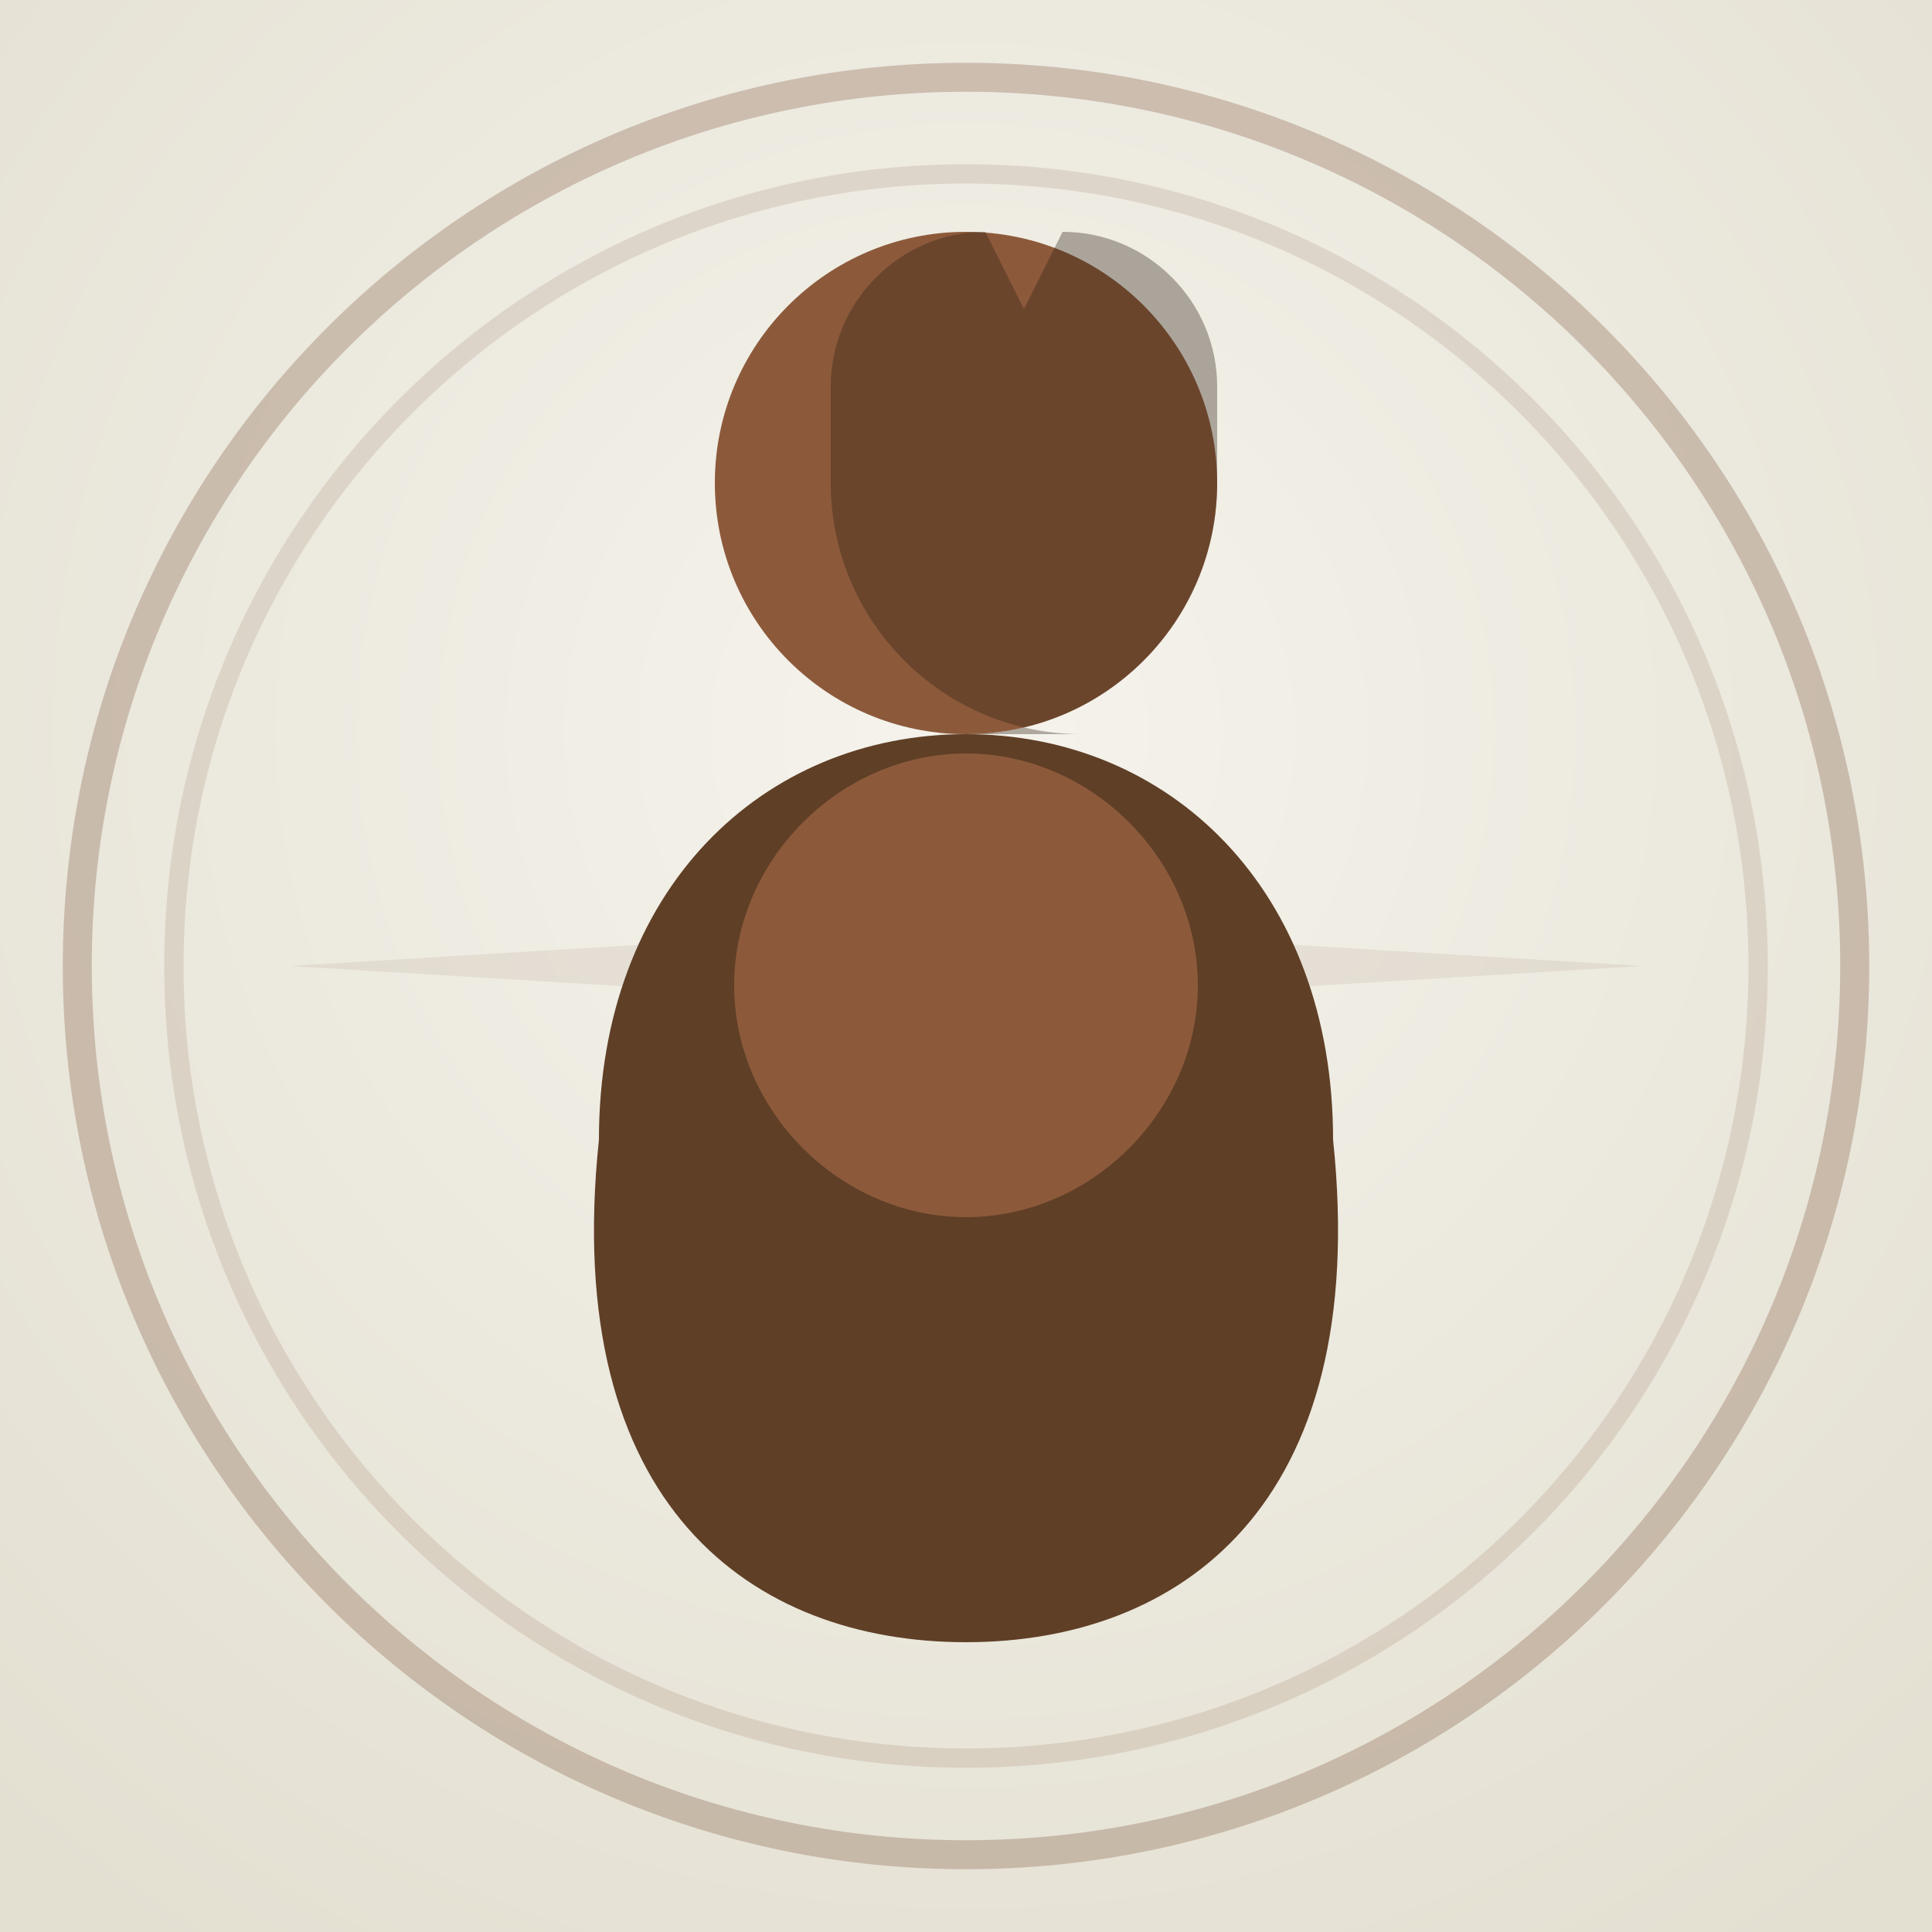
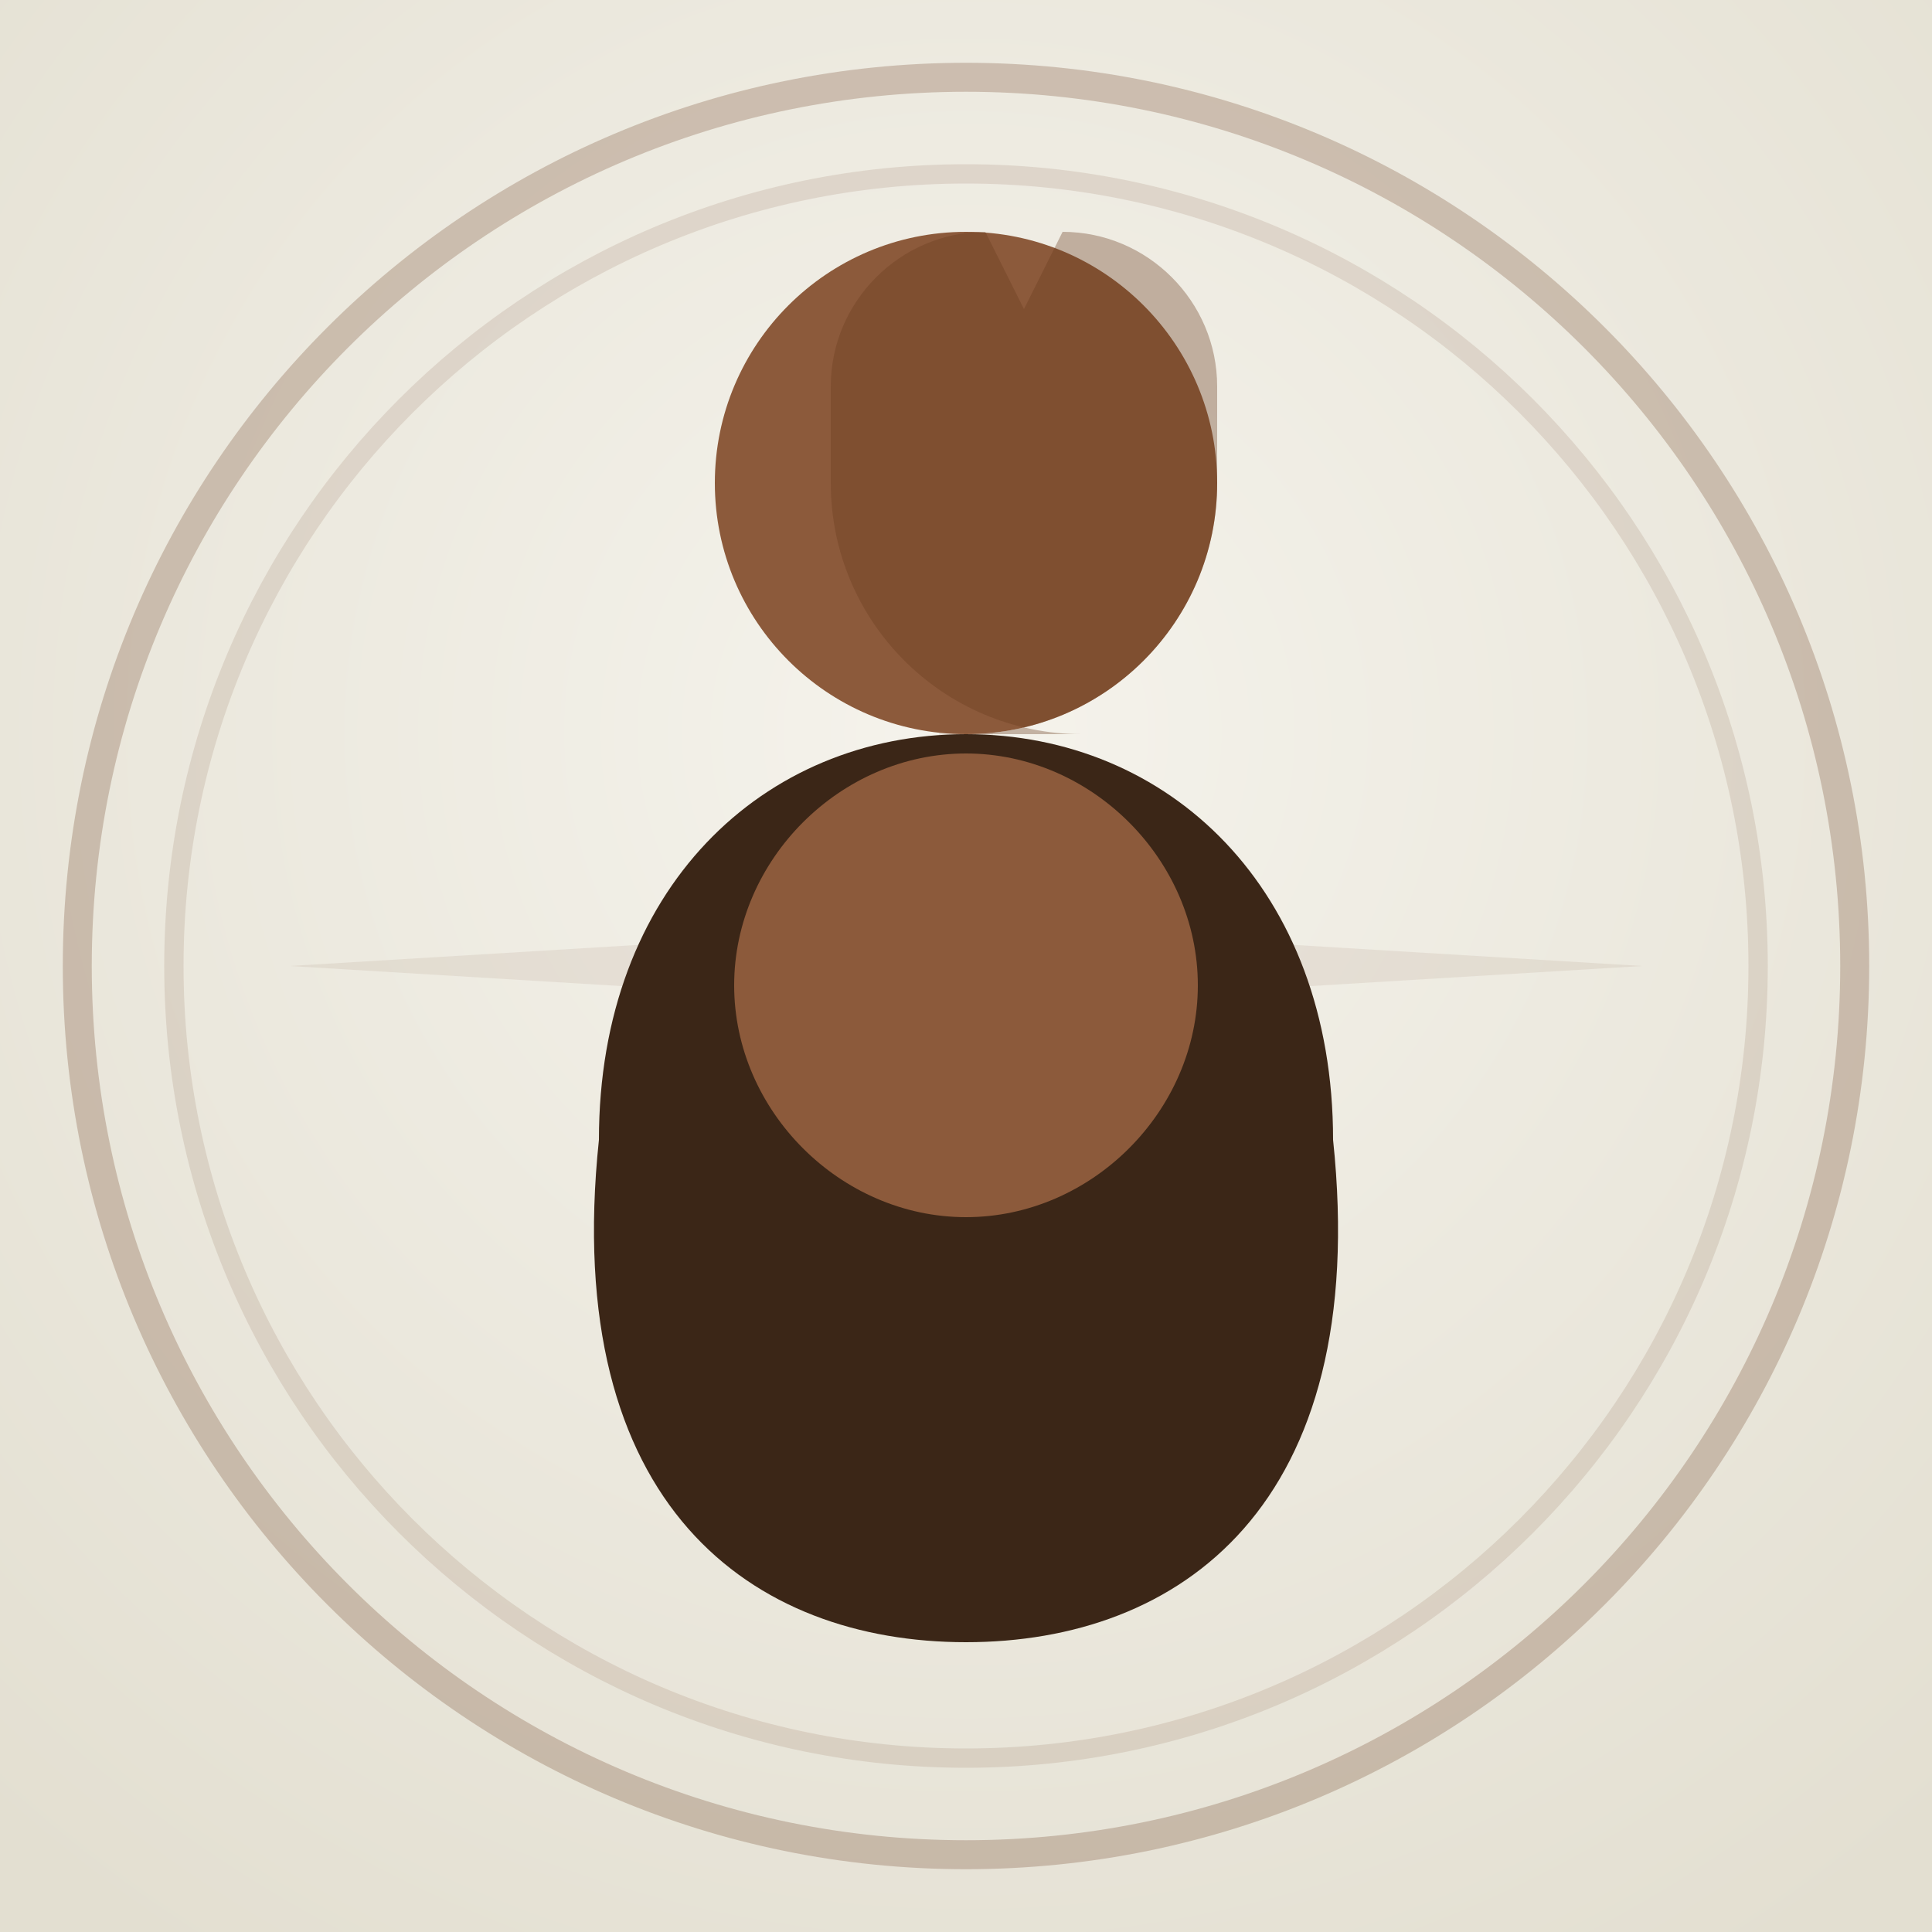
- <svg xmlns="http://www.w3.org/2000/svg" width="400" height="400" viewBox="0 0 200 200" role="img" aria-label="Portrait of Abd al-Rahman al-Mahdi">
+ <svg xmlns="http://www.w3.org/2000/svg" width="400" height="400" viewBox="0 0 200 200" role="img" aria-label="Portrait of Muhannad al-Fadl">
  <defs>
    <radialGradient id="bg" cx="50%" cy="38%" r="75%">
      <stop offset="0%" stop-color="#F5F3EC" />
      <stop offset="100%" stop-color="#E3DFD1" />
    </radialGradient>
  </defs>
  <rect width="200" height="200" fill="url(#bg)" />
  <circle cx="100" cy="100" r="92" fill="none" stroke="#683A1D" stroke-opacity="0.25" stroke-width="3" />
  <circle cx="100" cy="100" r="82" fill="none" stroke="#683A1D" stroke-opacity="0.12" stroke-width="2" />
  <path d="M100 30 104 96 170 100 104 104 100 170 96 104 30 100 96 96Z" fill="#683A1D" fill-opacity="0.08" />
  <path d="M100 76c14.36 0 26-11.64 26-26S114.36 24 100 24 74 35.64 74 50s11.64 26 26 26Z" fill="#8C5A3B" />
-   <path d="M100 76c14.36 0 26-11.64 26-26V40c0-8.8-7.2-16-16-16l-4 8-4-8c-8.8 0-16 7.2-16 16v10c0 14.36 11.64 26 26 26Z" fill="#2C1C11" opacity="0.35" />
-   <path d="M62 118c-4 38 16 52 38 52s42-14 38-52c0-26-17-42-38-42s-38 16-38 42Z" fill="#5F3F26" />
+   <path d="M100 76c14.36 0 26-11.64 26-26V40c0-8.8-7.2-16-16-16l-4 8-4-8c-8.8 0-16 7.2-16 16v10c0 14.36 11.64 26 26 26Z" fill="#683A1D" opacity="0.35" />
+   <path d="M62 118c-4 38 16 52 38 52s42-14 38-52c0-26-17-42-38-42s-38 16-38 42Z" fill="#3B2617" />
  <path d="M100 78c-13 0-24 11-24 24s11 24 24 24 24-11 24-24-11-24-24-24Z" fill="#8C5A3B" />
</svg>
